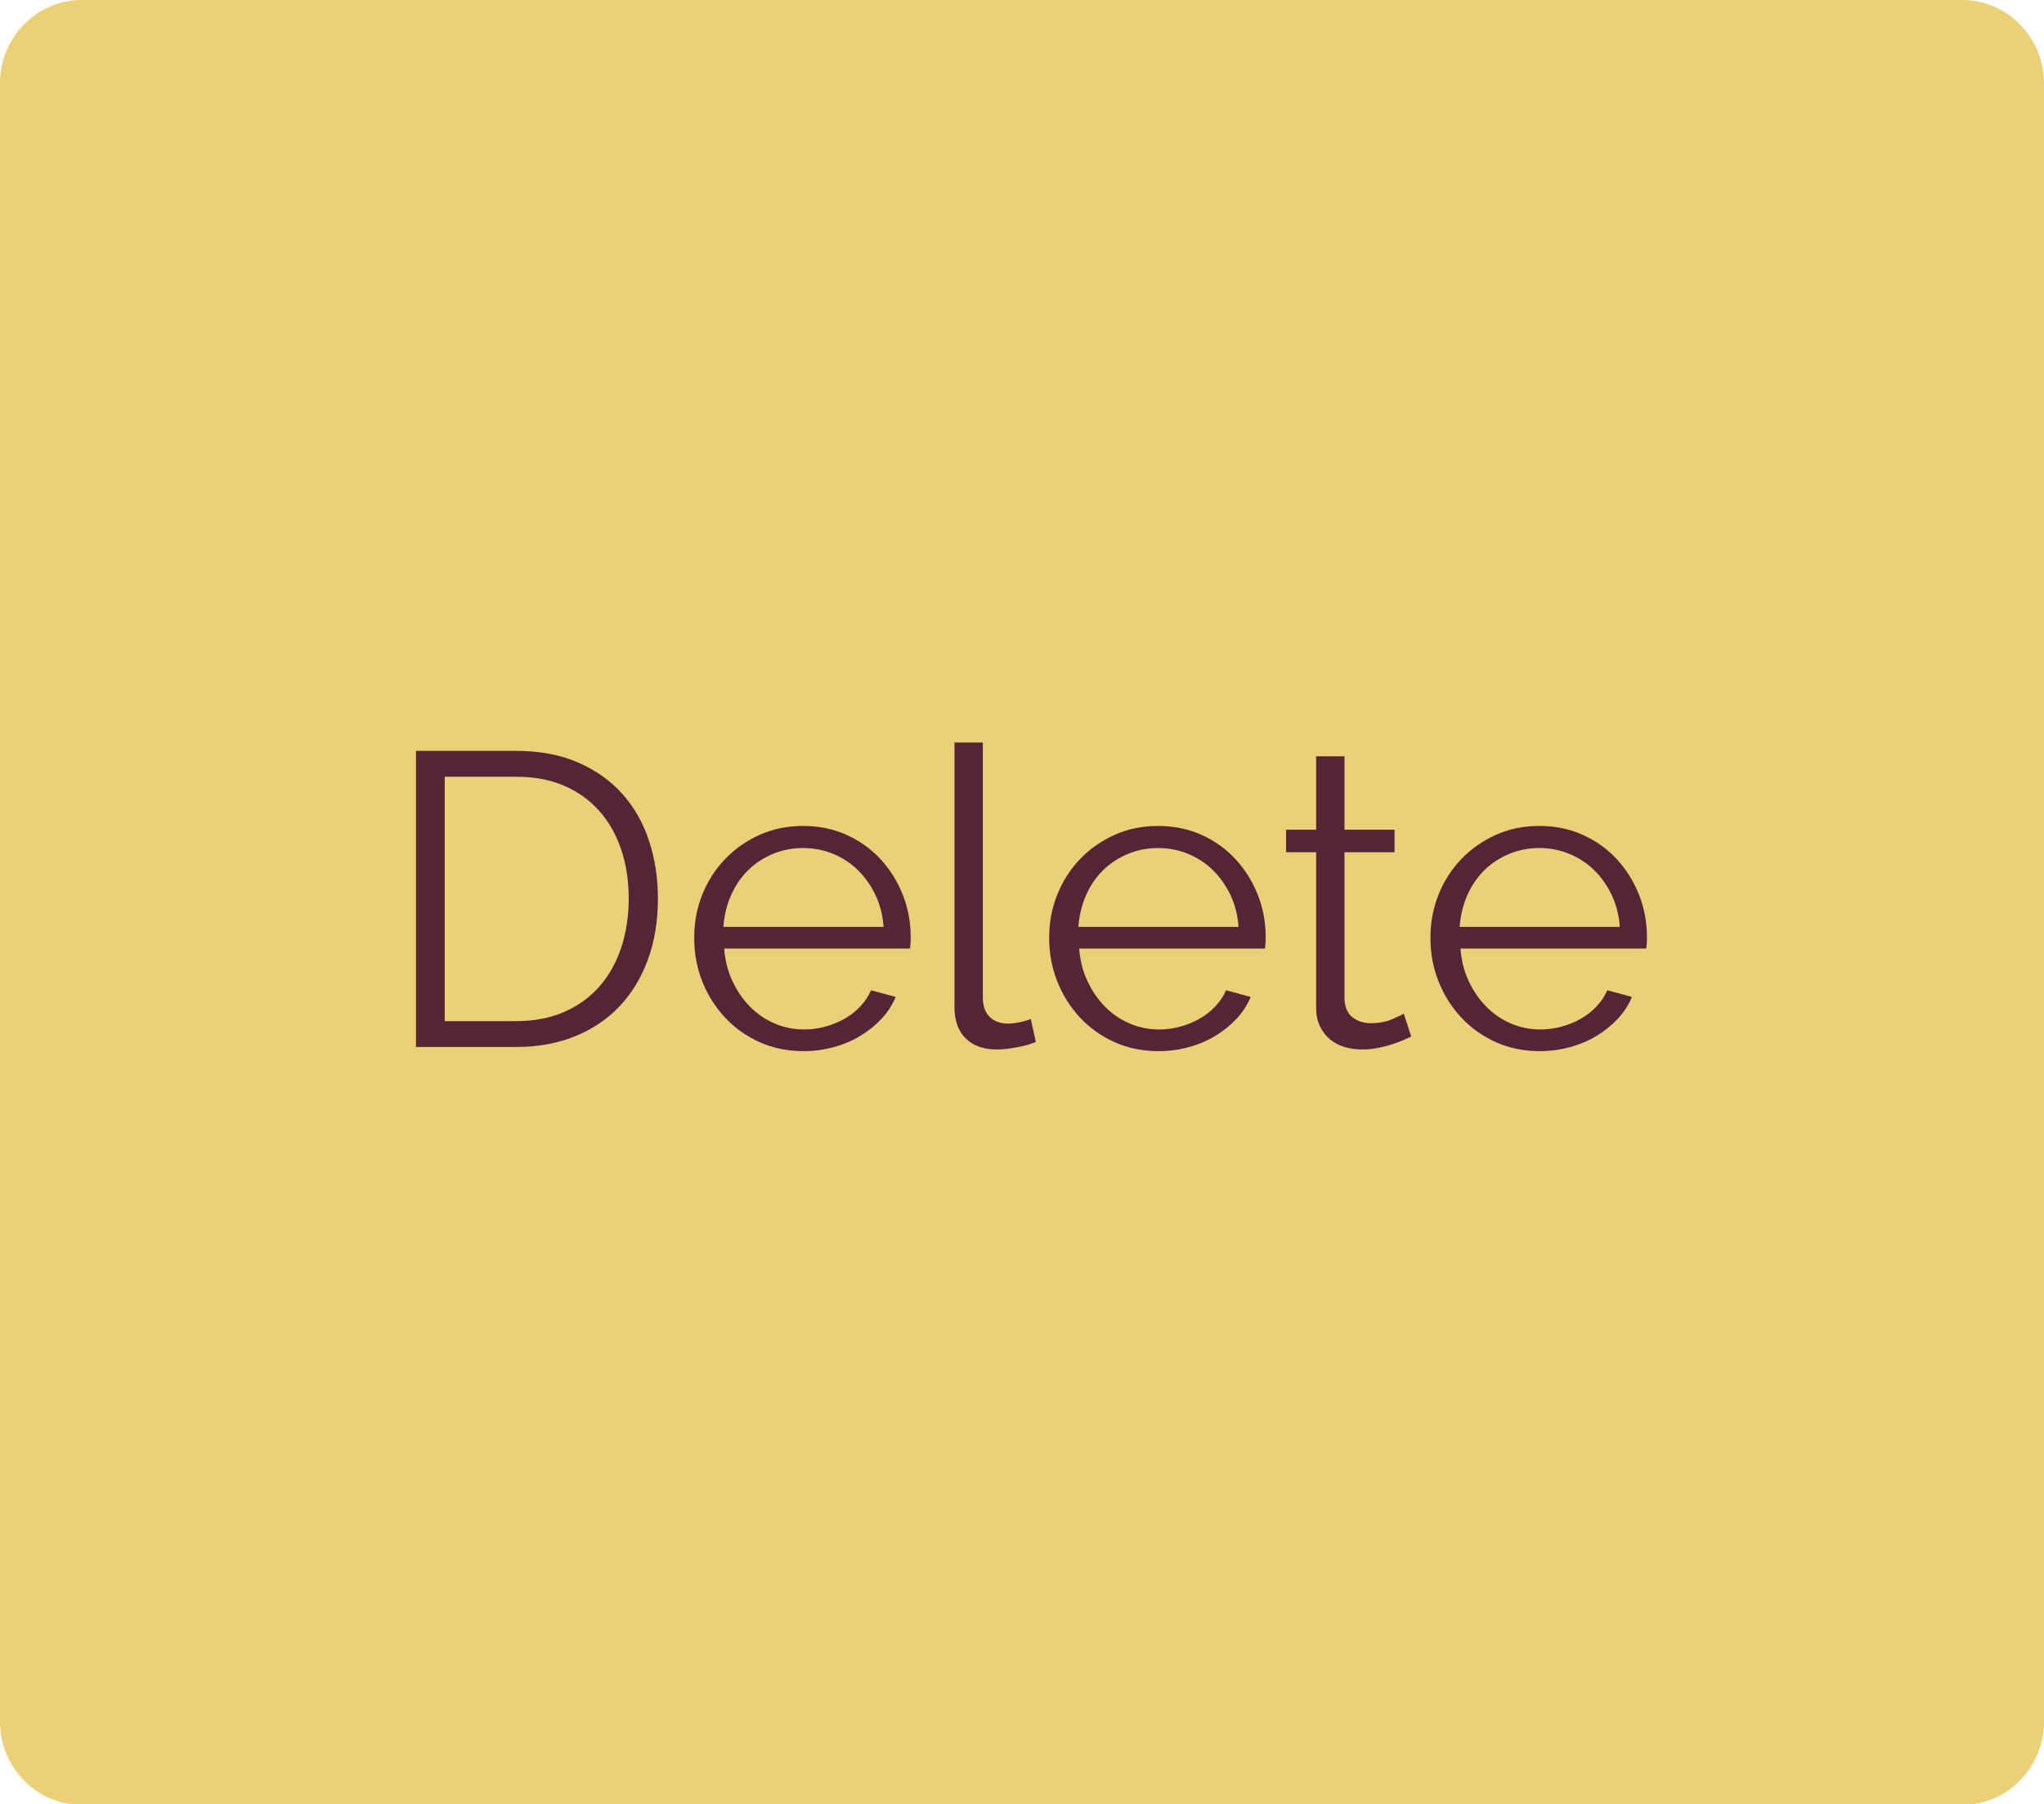
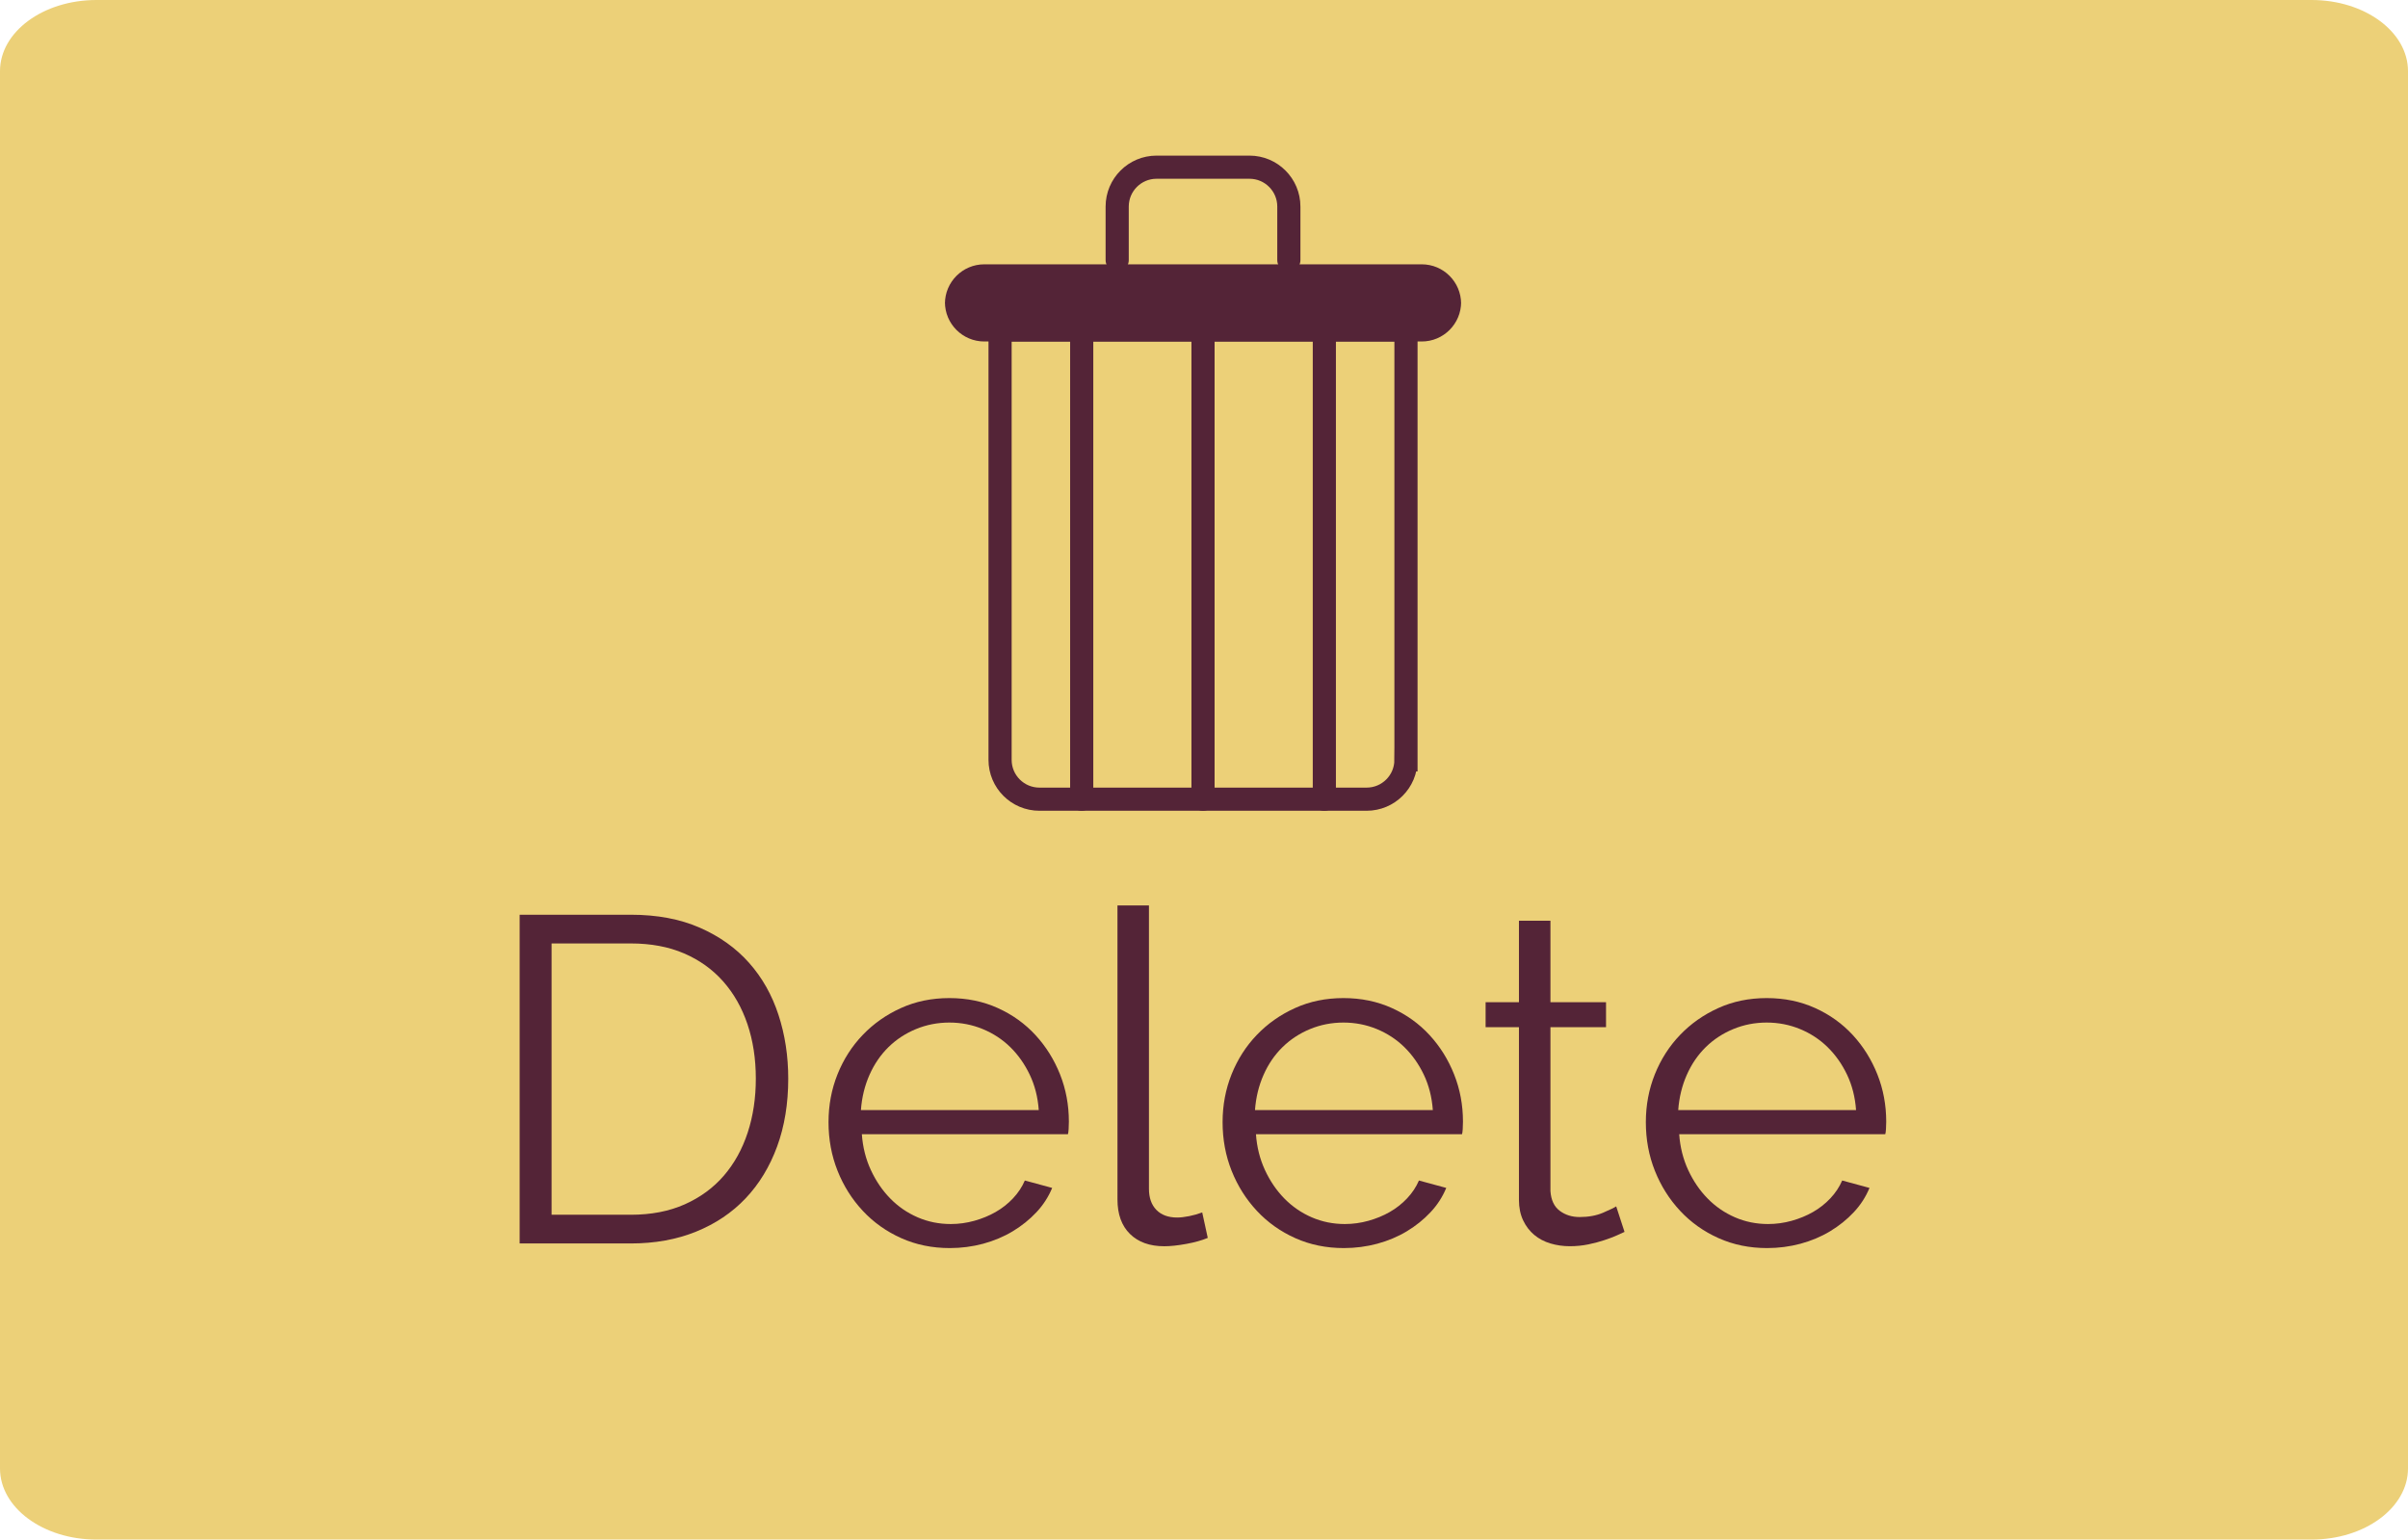
- <svg xmlns="http://www.w3.org/2000/svg" version="1.1" id="Layer_1" x="0px" y="0px" width="196px" height="173px" viewBox="0 0 196 173" enable-background="new 0 0 196 173" xml:space="preserve">
-   <path fill="#ECD078" d="M196,165.115c0,4.419-3.516,8-7.85,8H7.849c-4.334,0-7.849-3.581-7.849-8V8c0-4.418,3.514-8,7.849-8h180.303  C192.484,0,196,3.582,196,8V165.115z" />
+ <svg xmlns="http://www.w3.org/2000/svg" version="1.1" id="Layer_1" x="0px" y="0px" width="208px" height="133px" viewBox="-6 20 208 133" enable-background="new -6 20 208 133" xml:space="preserve">
+   <path fill="#ECD078" d="M202,146.854c0,3.396-3.73,6.146-8.33,6.146H2.33C-2.27,153-6,150.249-6,146.854V26.146  C-6,22.752-2.271,20,2.33,20h191.342c4.598,0,8.328,2.752,8.328,6.146V146.854z" />
  <g>
-     <path fill="#542437" d="M39.887,100.42v-28.4h9.6c2.267,0,4.254,0.373,5.961,1.12c1.705,0.747,3.125,1.76,4.26,3.04   c1.133,1.279,1.979,2.779,2.539,4.5c0.561,1.72,0.84,3.554,0.84,5.5c0,2.16-0.319,4.113-0.959,5.859   c-0.641,1.747-1.547,3.24-2.721,4.48s-2.6,2.199-4.279,2.88s-3.561,1.021-5.641,1.021H39.887z M60.287,86.18   c0-1.707-0.24-3.273-0.721-4.7s-1.18-2.66-2.1-3.7s-2.047-1.846-3.381-2.42c-1.333-0.573-2.866-0.859-4.6-0.859h-6.84v23.439h6.84   c1.76,0,3.313-0.3,4.66-0.9c1.346-0.6,2.473-1.426,3.381-2.479c0.906-1.054,1.592-2.294,2.059-3.72   C60.053,89.413,60.287,87.859,60.287,86.18z" />
-     <path fill="#542437" d="M77.046,100.819c-1.521,0-2.92-0.286-4.2-0.86c-1.279-0.572-2.387-1.359-3.32-2.359s-1.66-2.153-2.18-3.46   s-0.779-2.706-0.779-4.2c0-1.467,0.26-2.846,0.779-4.141c0.52-1.293,1.246-2.426,2.18-3.399s2.033-1.746,3.301-2.319   c1.266-0.574,2.66-0.861,4.18-0.861s2.913,0.287,4.18,0.861c1.267,0.573,2.354,1.354,3.26,2.34s1.613,2.119,2.121,3.399   c0.506,1.28,0.76,2.64,0.76,4.08c0,0.214-0.007,0.427-0.021,0.64c-0.014,0.215-0.033,0.36-0.06,0.44H69.445   c0.08,1.12,0.34,2.153,0.781,3.101c0.439,0.946,1,1.766,1.68,2.459c0.68,0.694,1.466,1.234,2.359,1.621s1.847,0.579,2.86,0.579   c0.692,0,1.373-0.093,2.04-0.28c0.666-0.186,1.279-0.439,1.84-0.76s1.061-0.713,1.5-1.18s0.779-0.98,1.02-1.54l2.36,0.64   c-0.319,0.773-0.773,1.475-1.36,2.1c-0.586,0.627-1.267,1.174-2.039,1.641c-0.774,0.467-1.627,0.827-2.561,1.08   S78.032,100.819,77.046,100.819z M84.727,88.899c-0.08-1.12-0.341-2.14-0.781-3.06c-0.439-0.92-1-1.713-1.68-2.381   c-0.68-0.666-1.474-1.186-2.38-1.56c-0.907-0.373-1.866-0.56-2.88-0.56s-1.974,0.187-2.88,0.56c-0.907,0.374-1.7,0.894-2.38,1.56   c-0.68,0.668-1.227,1.467-1.641,2.4s-0.66,1.947-0.74,3.04H84.727z" />
-     <path fill="#542437" d="M91.525,71.219h2.72v24.48c0,0.773,0.213,1.381,0.641,1.82c0.426,0.439,1.025,0.66,1.8,0.66   c0.293,0,0.64-0.04,1.04-0.12c0.399-0.08,0.772-0.187,1.12-0.32l0.479,2.2c-0.507,0.214-1.127,0.387-1.859,0.52   c-0.734,0.134-1.367,0.201-1.9,0.201c-1.254,0-2.24-0.354-2.96-1.061s-1.08-1.7-1.08-2.98V71.219z" />
-     <path fill="#542437" d="M111.085,100.819c-1.521,0-2.92-0.286-4.2-0.86c-1.28-0.572-2.387-1.359-3.32-2.359s-1.659-2.153-2.18-3.46   c-0.52-1.307-0.78-2.706-0.78-4.2c0-1.467,0.261-2.846,0.78-4.141c0.521-1.293,1.246-2.426,2.18-3.399s2.033-1.746,3.301-2.319   c1.266-0.574,2.66-0.861,4.18-0.861s2.913,0.287,4.18,0.861c1.267,0.573,2.354,1.354,3.261,2.34   c0.906,0.986,1.612,2.119,2.119,3.399s0.761,2.64,0.761,4.08c0,0.214-0.007,0.427-0.021,0.64c-0.014,0.215-0.033,0.36-0.06,0.44   h-17.8c0.079,1.12,0.34,2.153,0.779,3.101c0.44,0.946,1,1.766,1.681,2.459c0.68,0.694,1.466,1.234,2.359,1.621   s1.847,0.579,2.86,0.579c0.693,0,1.373-0.093,2.04-0.28c0.666-0.186,1.28-0.439,1.84-0.76s1.06-0.713,1.5-1.18s0.78-0.98,1.02-1.54   l2.36,0.64c-0.32,0.773-0.773,1.475-1.36,2.1c-0.586,0.627-1.267,1.174-2.039,1.641c-0.774,0.467-1.627,0.827-2.561,1.08   S112.071,100.819,111.085,100.819z M118.765,88.899c-0.08-1.12-0.34-2.14-0.779-3.06c-0.44-0.92-1-1.713-1.681-2.381   c-0.68-0.666-1.474-1.186-2.38-1.56c-0.907-0.373-1.867-0.56-2.88-0.56c-1.014,0-1.974,0.187-2.88,0.56   c-0.907,0.374-1.7,0.894-2.38,1.56c-0.681,0.668-1.228,1.467-1.641,2.4s-0.659,1.947-0.739,3.04H118.765z" />
-     <path fill="#542437" d="M135.325,99.42c-0.16,0.08-0.394,0.187-0.7,0.319c-0.307,0.134-0.66,0.267-1.06,0.4   c-0.4,0.134-0.854,0.253-1.36,0.36c-0.507,0.105-1.04,0.16-1.6,0.16c-0.587,0-1.147-0.08-1.681-0.24s-1-0.406-1.399-0.74   c-0.4-0.334-0.72-0.754-0.96-1.26c-0.24-0.507-0.36-1.094-0.36-1.76V81.739h-2.88V79.58h2.88v-7.041h2.72v7.041h4.801v2.159h-4.801   v14.16c0.054,0.774,0.32,1.34,0.801,1.7c0.479,0.359,1.053,0.54,1.72,0.54c0.773,0,1.453-0.126,2.04-0.38   c0.586-0.254,0.96-0.434,1.12-0.541L135.325,99.42z" />
-     <path fill="#542437" d="M147.645,100.819c-1.521,0-2.92-0.286-4.2-0.86c-1.28-0.572-2.387-1.359-3.32-2.359s-1.659-2.153-2.18-3.46   c-0.52-1.307-0.78-2.706-0.78-4.2c0-1.467,0.261-2.846,0.78-4.141c0.521-1.293,1.246-2.426,2.18-3.399s2.033-1.746,3.301-2.319   c1.266-0.574,2.66-0.861,4.18-0.861s2.913,0.287,4.18,0.861c1.267,0.573,2.354,1.354,3.261,2.34   c0.906,0.986,1.612,2.119,2.119,3.399s0.761,2.64,0.761,4.08c0,0.214-0.007,0.427-0.021,0.64c-0.014,0.215-0.033,0.36-0.06,0.44   h-17.8c0.079,1.12,0.34,2.153,0.779,3.101c0.44,0.946,1,1.766,1.681,2.459c0.68,0.694,1.466,1.234,2.359,1.621   s1.847,0.579,2.86,0.579c0.693,0,1.373-0.093,2.04-0.28c0.666-0.186,1.28-0.439,1.84-0.76s1.06-0.713,1.5-1.18s0.78-0.98,1.02-1.54   l2.36,0.64c-0.32,0.773-0.773,1.475-1.36,2.1c-0.586,0.627-1.267,1.174-2.039,1.641c-0.774,0.467-1.627,0.827-2.561,1.08   S148.631,100.819,147.645,100.819z M155.324,88.899c-0.08-1.12-0.34-2.14-0.779-3.06c-0.44-0.92-1-1.713-1.681-2.381   c-0.68-0.666-1.474-1.186-2.38-1.56c-0.907-0.373-1.867-0.56-2.88-0.56c-1.014,0-1.974,0.187-2.88,0.56   c-0.907,0.374-1.7,0.894-2.38,1.56c-0.681,0.668-1.228,1.467-1.641,2.4s-0.659,1.947-0.739,3.04H155.324z" />
+     <path fill="#542437" d="M38.887,127.42V99.021h9.6c2.267,0,4.254,0.373,5.961,1.12c1.705,0.747,3.125,1.76,4.26,3.04   c1.133,1.278,1.979,2.778,2.539,4.5c0.561,1.72,0.84,3.554,0.84,5.5c0,2.159-0.319,4.112-0.959,5.858   c-0.641,1.747-1.547,3.24-2.721,4.48c-1.174,1.239-2.6,2.198-4.279,2.879c-1.679,0.682-3.561,1.021-5.641,1.021H38.887   L38.887,127.42z M59.287,113.181c0-1.707-0.24-3.273-0.721-4.7s-1.18-2.66-2.1-3.7c-0.92-1.04-2.047-1.846-3.381-2.42   c-1.333-0.573-2.866-0.859-4.6-0.859h-6.84v23.438h6.84c1.76,0,3.313-0.299,4.66-0.899c1.346-0.601,2.473-1.426,3.381-2.479   c0.906-1.054,1.592-2.293,2.059-3.72C59.053,116.413,59.287,114.859,59.287,113.181z" />
+     <path fill="#542437" d="M76.046,127.818c-1.521,0-2.92-0.285-4.2-0.859c-1.279-0.572-2.387-1.359-3.32-2.359   s-1.66-2.152-2.18-3.459c-0.52-1.308-0.779-2.707-0.779-4.201c0-1.467,0.26-2.846,0.779-4.141c0.52-1.293,1.246-2.426,2.18-3.398   c0.934-0.974,2.033-1.746,3.301-2.319c1.266-0.574,2.66-0.86,4.18-0.86s2.913,0.286,4.18,0.86c1.267,0.573,2.354,1.354,3.26,2.34   c0.906,0.986,1.613,2.119,2.121,3.399c0.506,1.279,0.76,2.64,0.76,4.08c0,0.214-0.007,0.427-0.021,0.64   c-0.014,0.215-0.033,0.36-0.06,0.44H68.445c0.08,1.119,0.34,2.152,0.781,3.101c0.439,0.946,1,1.767,1.68,2.459   c0.68,0.694,1.466,1.233,2.359,1.621c0.893,0.387,1.847,0.579,2.86,0.579c0.692,0,1.373-0.094,2.04-0.28   c0.666-0.187,1.279-0.438,1.84-0.76s1.061-0.714,1.5-1.181s0.779-0.979,1.02-1.539l2.36,0.64c-0.319,0.772-0.773,1.476-1.36,2.101   c-0.586,0.627-1.267,1.174-2.039,1.641c-0.774,0.467-1.627,0.826-2.561,1.08C77.991,127.693,77.032,127.818,76.046,127.818z    M83.727,115.898c-0.08-1.119-0.341-2.14-0.781-3.06c-0.439-0.92-1-1.713-1.68-2.381c-0.68-0.666-1.474-1.186-2.38-1.56   c-0.907-0.373-1.866-0.561-2.88-0.561c-1.014,0-1.974,0.188-2.88,0.561c-0.907,0.374-1.7,0.894-2.38,1.56   c-0.68,0.668-1.227,1.467-1.641,2.4c-0.414,0.933-0.66,1.946-0.74,3.04H83.727L83.727,115.898z" />
+     <path fill="#542437" d="M90.525,98.219h2.72v24.48c0,0.773,0.213,1.381,0.641,1.82c0.426,0.438,1.025,0.66,1.8,0.66   c0.293,0,0.64-0.041,1.04-0.121c0.399-0.08,0.772-0.187,1.12-0.319l0.479,2.2c-0.507,0.213-1.127,0.387-1.859,0.52   c-0.734,0.134-1.367,0.201-1.9,0.201c-1.254,0-2.24-0.354-2.96-1.061c-0.72-0.707-1.08-1.701-1.08-2.98L90.525,98.219   L90.525,98.219z" />
+     <path fill="#542437" d="M110.085,127.818c-1.521,0-2.92-0.285-4.2-0.859c-1.279-0.572-2.387-1.359-3.32-2.359   c-0.933-1-1.658-2.152-2.18-3.459c-0.52-1.308-0.779-2.707-0.779-4.201c0-1.467,0.261-2.846,0.779-4.141   c0.521-1.293,1.246-2.426,2.18-3.398c0.935-0.974,2.033-1.746,3.302-2.319c1.266-0.574,2.659-0.86,4.18-0.86   s2.913,0.286,4.181,0.86c1.267,0.573,2.354,1.354,3.26,2.34c0.906,0.986,1.613,2.119,2.119,3.399   c0.508,1.279,0.762,2.64,0.762,4.08c0,0.214-0.008,0.427-0.021,0.64c-0.014,0.215-0.033,0.36-0.06,0.44h-17.8   c0.078,1.119,0.34,2.152,0.779,3.101c0.439,0.946,1,1.767,1.68,2.459c0.681,0.694,1.467,1.233,2.359,1.621   c0.894,0.387,1.848,0.579,2.86,0.579c0.692,0,1.373-0.094,2.04-0.28c0.666-0.187,1.279-0.438,1.84-0.76s1.061-0.714,1.5-1.181   s0.78-0.979,1.02-1.539l2.36,0.64c-0.319,0.772-0.772,1.476-1.36,2.101c-0.586,0.627-1.267,1.174-2.039,1.641   c-0.773,0.467-1.627,0.826-2.561,1.08C112.031,127.693,111.07,127.818,110.085,127.818z M117.766,115.898   c-0.08-1.119-0.341-2.14-0.779-3.06c-0.44-0.92-1-1.713-1.682-2.381c-0.68-0.666-1.474-1.186-2.38-1.56   c-0.907-0.373-1.866-0.561-2.88-0.561s-1.975,0.188-2.88,0.561c-0.907,0.374-1.7,0.894-2.38,1.56   c-0.682,0.668-1.229,1.467-1.641,2.4c-0.414,0.933-0.66,1.946-0.74,3.04H117.766L117.766,115.898z" />
+     <path fill="#542437" d="M134.325,126.42c-0.16,0.08-0.394,0.188-0.7,0.319c-0.307,0.134-0.66,0.267-1.061,0.399   c-0.399,0.135-0.854,0.254-1.359,0.36c-0.507,0.104-1.04,0.16-1.6,0.16c-0.588,0-1.147-0.08-1.682-0.24   c-0.533-0.16-1-0.405-1.398-0.739c-0.4-0.334-0.721-0.755-0.961-1.261c-0.239-0.507-0.359-1.094-0.359-1.76v-14.92h-2.88v-2.159   h2.88v-7.041h2.72v7.041h4.802v2.159h-4.802v14.159c0.054,0.774,0.32,1.341,0.802,1.701c0.479,0.358,1.053,0.539,1.719,0.539   c0.773,0,1.453-0.125,2.041-0.38c0.586-0.254,0.959-0.434,1.119-0.541L134.325,126.42z" />
+     <path fill="#542437" d="M146.645,127.818c-1.521,0-2.92-0.285-4.199-0.859c-1.28-0.572-2.387-1.359-3.32-2.359   s-1.659-2.152-2.18-3.459c-0.521-1.308-0.78-2.707-0.78-4.201c0-1.467,0.261-2.846,0.78-4.141c0.521-1.293,1.246-2.426,2.18-3.398   c0.934-0.974,2.033-1.746,3.301-2.319c1.266-0.574,2.66-0.86,4.18-0.86c1.521,0,2.914,0.286,4.181,0.86   c1.267,0.573,2.354,1.354,3.261,2.34c0.906,0.986,1.612,2.119,2.119,3.399c0.507,1.279,0.761,2.64,0.761,4.08   c0,0.214-0.007,0.427-0.021,0.64c-0.014,0.215-0.033,0.36-0.061,0.44h-17.8c0.079,1.119,0.34,2.152,0.779,3.101   c0.44,0.946,1,1.767,1.681,2.459c0.68,0.694,1.467,1.233,2.359,1.621c0.893,0.387,1.847,0.579,2.859,0.579   c0.693,0,1.373-0.094,2.041-0.28c0.666-0.187,1.279-0.438,1.84-0.76c0.56-0.321,1.06-0.714,1.5-1.181   c0.439-0.467,0.779-0.979,1.02-1.539l2.359,0.64c-0.319,0.772-0.772,1.476-1.359,2.101c-0.586,0.627-1.268,1.174-2.039,1.641   c-0.773,0.467-1.627,0.826-2.561,1.08C148.591,127.693,147.631,127.818,146.645,127.818z M154.324,115.898   c-0.08-1.119-0.34-2.14-0.779-3.06s-1-1.713-1.682-2.381c-0.68-0.666-1.473-1.186-2.379-1.56c-0.907-0.373-1.867-0.561-2.881-0.561   s-1.974,0.188-2.879,0.561c-0.908,0.374-1.701,0.894-2.381,1.56c-0.681,0.668-1.228,1.467-1.641,2.4   c-0.413,0.933-0.659,1.946-0.739,3.04H154.324L154.324,115.898z" />
+   </g>
+   <g>
+     <path fill="none" stroke="#542437" stroke-width="2" stroke-linecap="round" stroke-miterlimit="10" d="M115.445,85.641   c0,1.878-1.521,3.399-3.401,3.399H83.786c-1.88,0-3.401-1.521-3.401-3.399V48.505h35.061V85.641z" />
+     <line fill="none" stroke="#542437" stroke-width="2" stroke-linecap="round" stroke-miterlimit="10" x1="87.437" y1="48.505" x2="87.437" y2="89.04" />
+     <line fill="none" stroke="#542437" stroke-width="2" stroke-linecap="round" stroke-miterlimit="10" x1="97.915" y1="48.505" x2="97.915" y2="89.04" />
+     <line fill="none" stroke="#542437" stroke-width="2" stroke-linecap="round" stroke-miterlimit="10" x1="108.395" y1="48.505" x2="108.395" y2="89.04" />
+     <path fill="none" stroke="#542437" stroke-width="2" stroke-linecap="round" stroke-miterlimit="10" d="M90.501,42.469v-4.624   c0-1.879,1.523-3.402,3.401-3.402h8.026c1.877,0,3.401,1.523,3.401,3.402v4.624" />
+     <path fill="#542437" d="M120.209,46.099c0,1.876-1.522,3.401-3.401,3.401H79.023c-1.879,0-3.401-1.525-3.401-3.401v0.137   c0-1.878,1.522-3.402,3.401-3.402h37.784c1.879,0,3.401,1.523,3.401,3.402V46.099z" />
  </g>
</svg>
